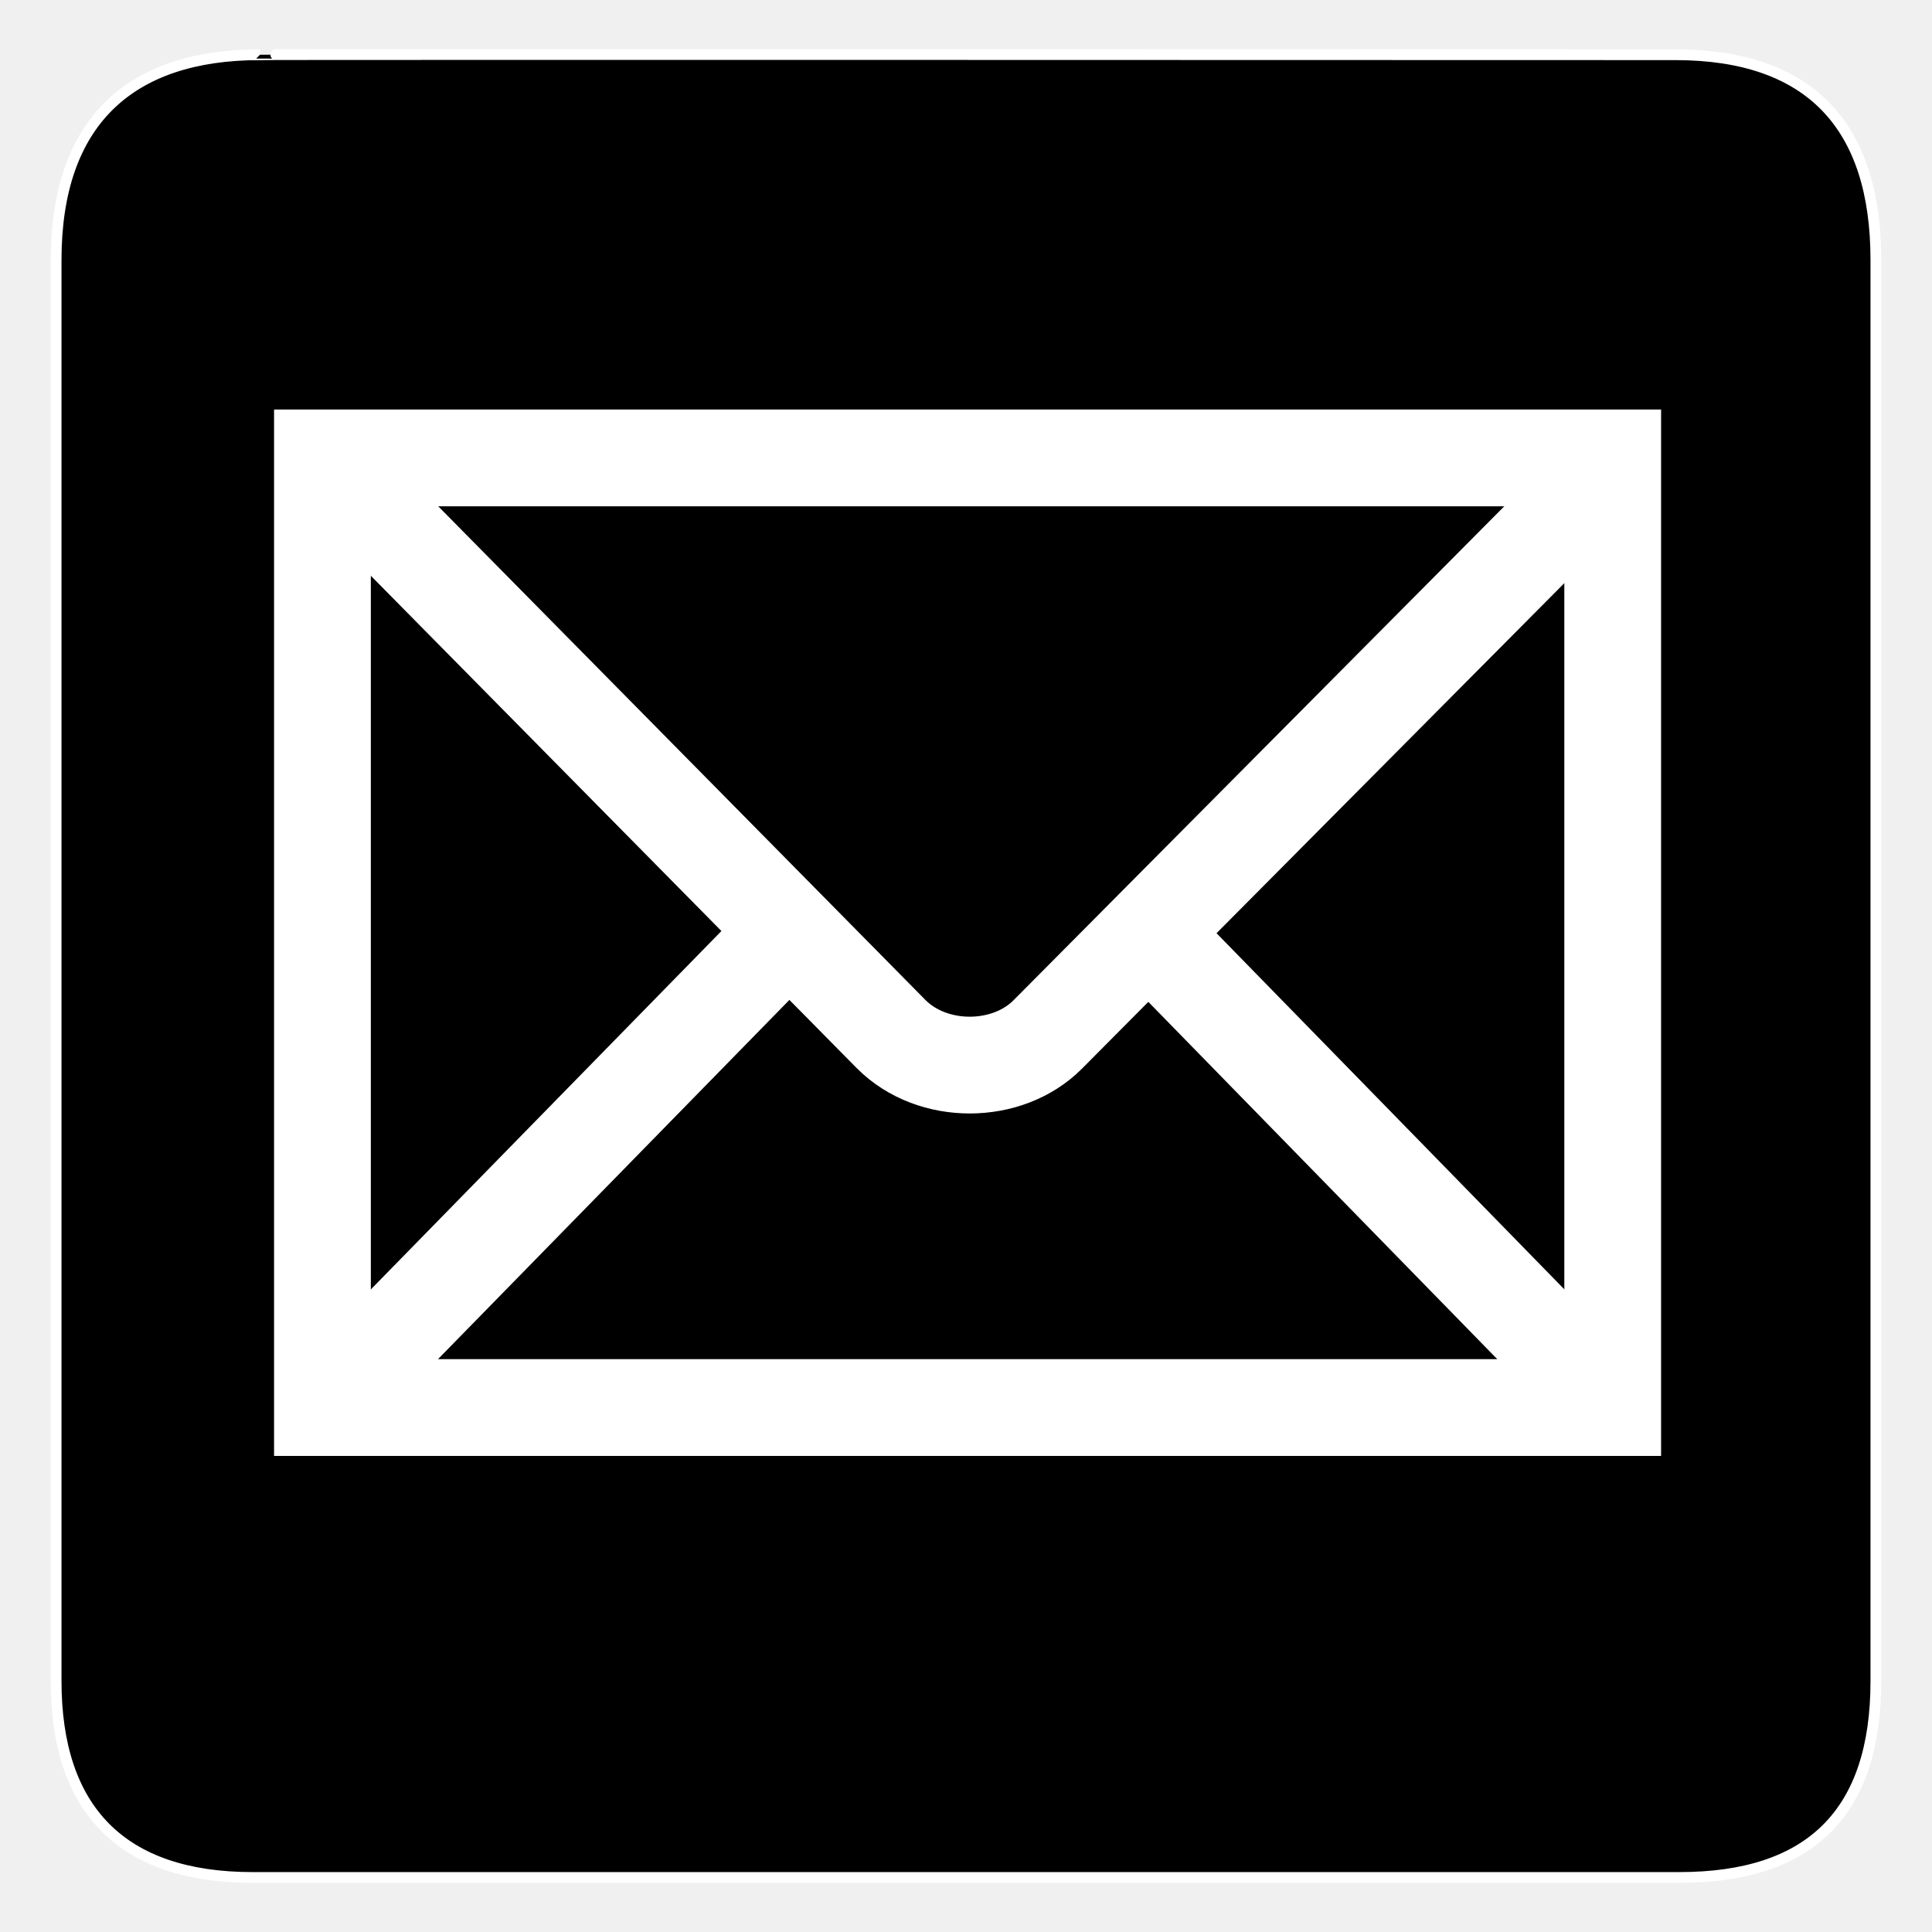
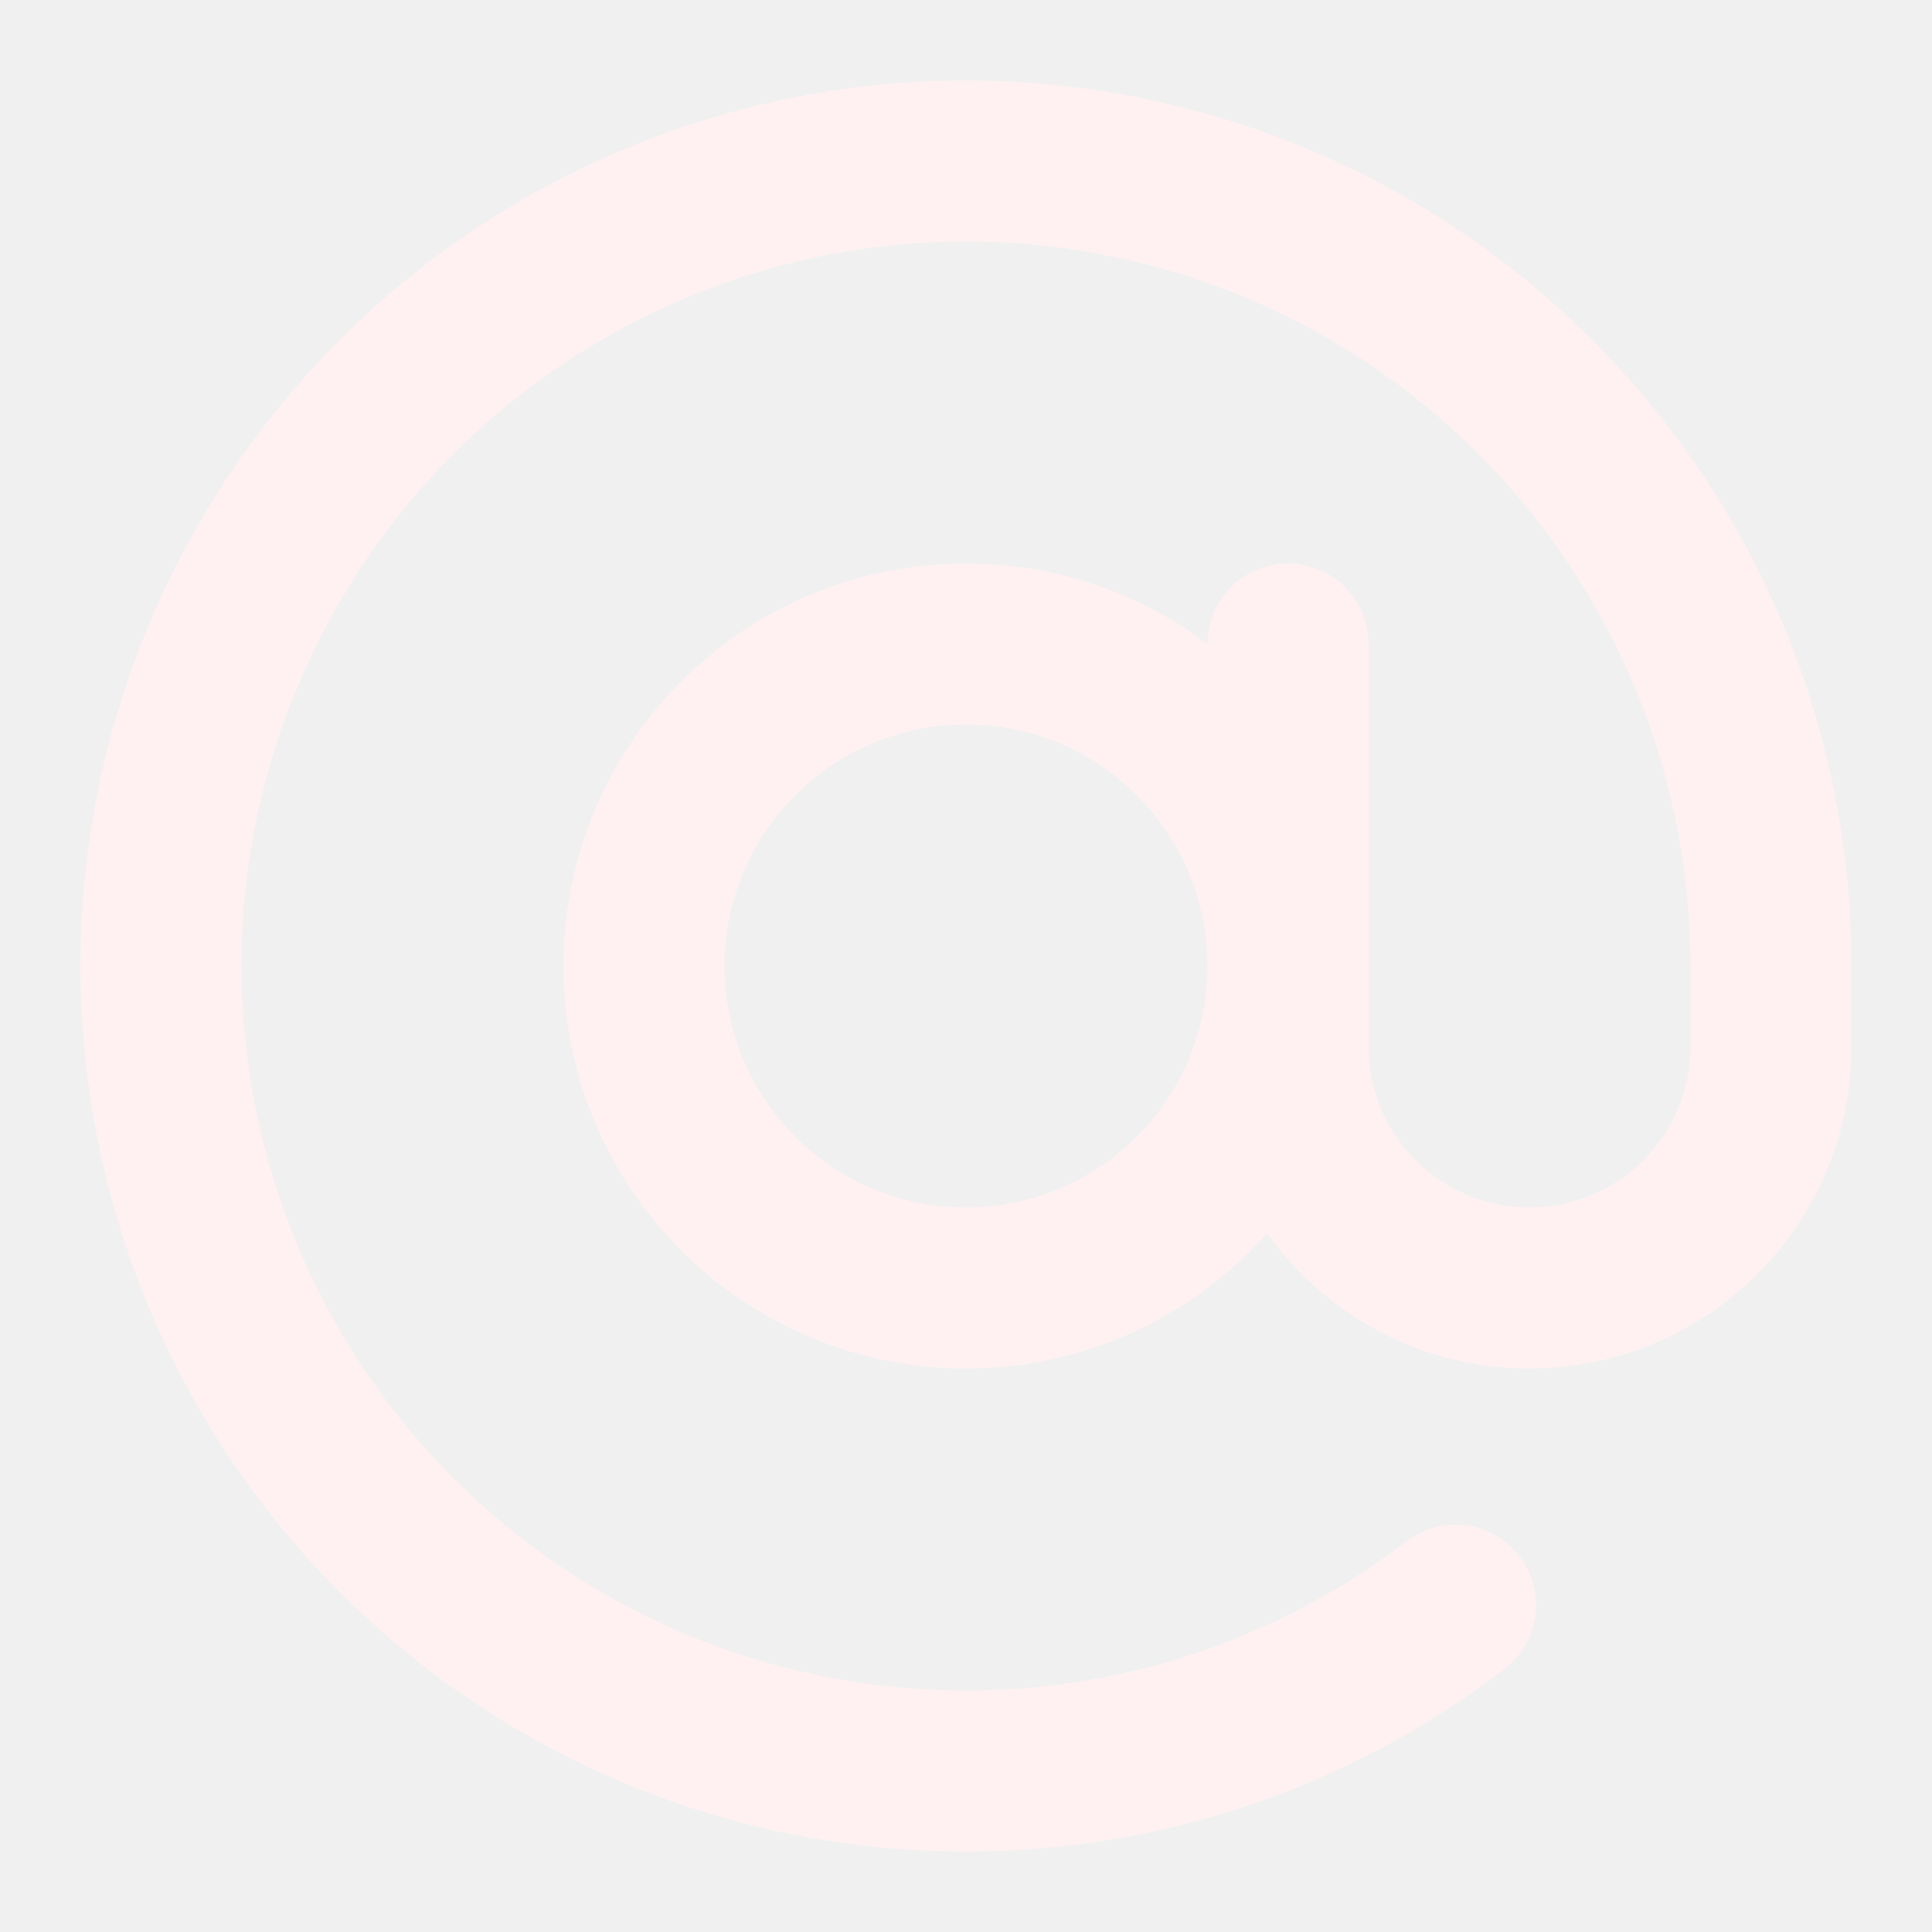
- <svg xmlns="http://www.w3.org/2000/svg" height="612" id="svg1392" version="1.0" width="612">
-   <defs id="defs1394">
-     <marker id="ArrowEnd" markerHeight="3" markerUnits="strokeWidth" markerWidth="4" orient="auto" refX="0" refY="5" viewBox="0 0 10 10">
-       <path d="M 0,0 L 10,5 L 0,10 L 0,0 z" id="path1397" />
-     </marker>
-     <marker id="ArrowStart" markerHeight="3" markerUnits="strokeWidth" markerWidth="4" orient="auto" refX="10" refY="5" viewBox="0 0 10 10">
-       <path d="M 10,0 L 0,5 L 10,10 L 10,0 z" id="path1400" />
-     </marker>
-   </defs>
-   <g id="g8564" transform="translate(-58.515,-15.60444)">
-     <g id="g1402">
-       <path d="M 140.865,32.943 C 99.53,32.943 76.294,54.314 76.294,97.979 L 76.294,548.101 C 76.294,588.944 97.185,610.329 138.486,610.329 L 590.51,610.329 C 631.813,610.329 652.736,590.009 652.736,548.101 L 652.736,97.979 C 652.736,55.379 631.813,32.943 589.213,32.943 C 589.213,32.943 140.722,32.801 140.865,32.943 z" id="path1404" style="fill:#000000;stroke:#ffffff;stroke-width:3.408" />
-     </g>
-     <g id="g1406">
-       <path d="M 569.372,461.472 L 569.372,160.658 L 160.658,160.658 L 160.658,461.472 L 569.372,461.472 z" id="path1408" style="fill:none;stroke:#ffffff;stroke-width:30.655" />
-       <path id="path1410" style="fill:none;stroke:#ffffff;stroke-width:30.655" />
-       <path d="M 164.46,164.49 L 340.78,343.158 C 353.849,356.328 377.628,356.172 390.421,343.278 L 566.62,165.928" id="path1412" style="fill:none;stroke:#ffffff;stroke-width:30.655" />
-       <path d="M 170.514,451.566 L 305.609,313.46" id="path1414" style="fill:none;stroke:#ffffff;stroke-width:30.655" />
-       <path d="M 557.966,449.974 L 426.514,315.375" id="path1416" style="fill:none;stroke:#ffffff;stroke-width:30.655" />
-     </g>
-   </g>
+ <svg xmlns="http://www.w3.org/2000/svg" style="color:#fff1f2" width="24" height="24" viewBox="0 0 24 24" fill="none" stroke="currentColor" stroke-width="2" stroke-linecap="round" stroke-linejoin="round" class="icon-base" data-tooltip-content="My Email" data-tooltip-id="footer-tooltip" aria-label="My Email">
+   <circle cx="12" cy="12" r="4" />
+   <path d="M16 8v5a3 3 0 0 0 6 0v-1a10 10 0 1 0-3.92 7.94" />
</svg>
